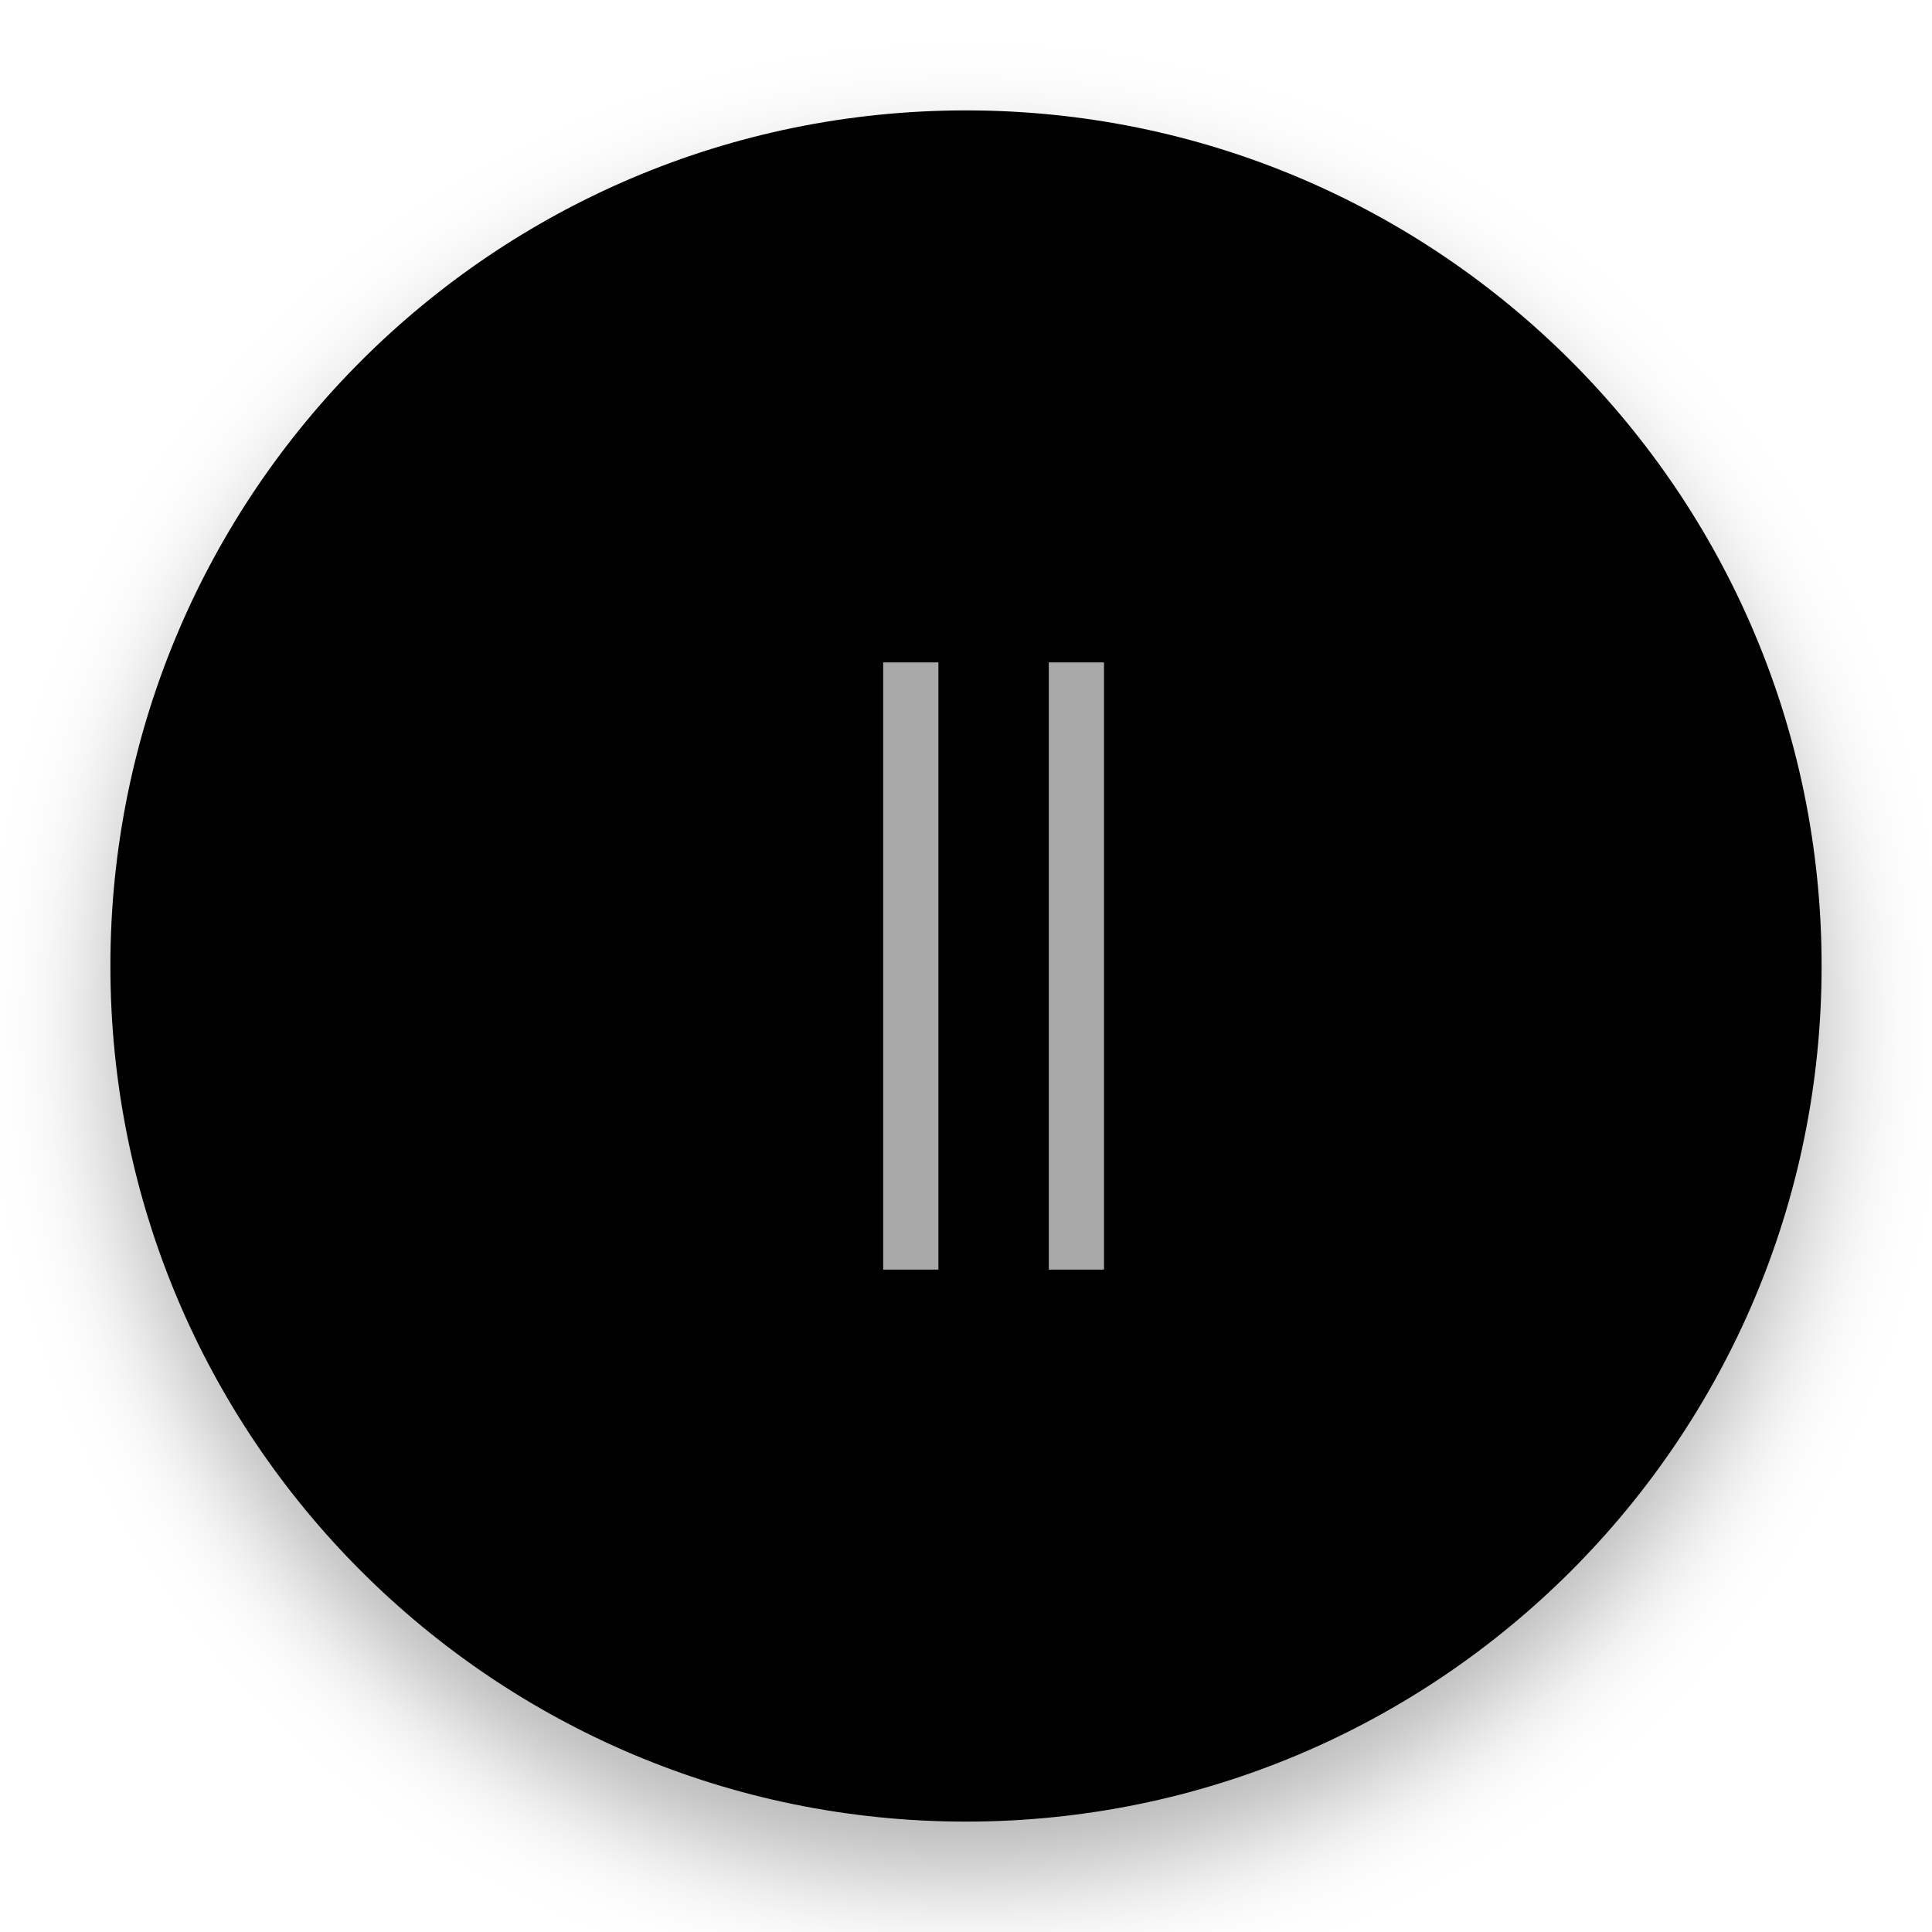
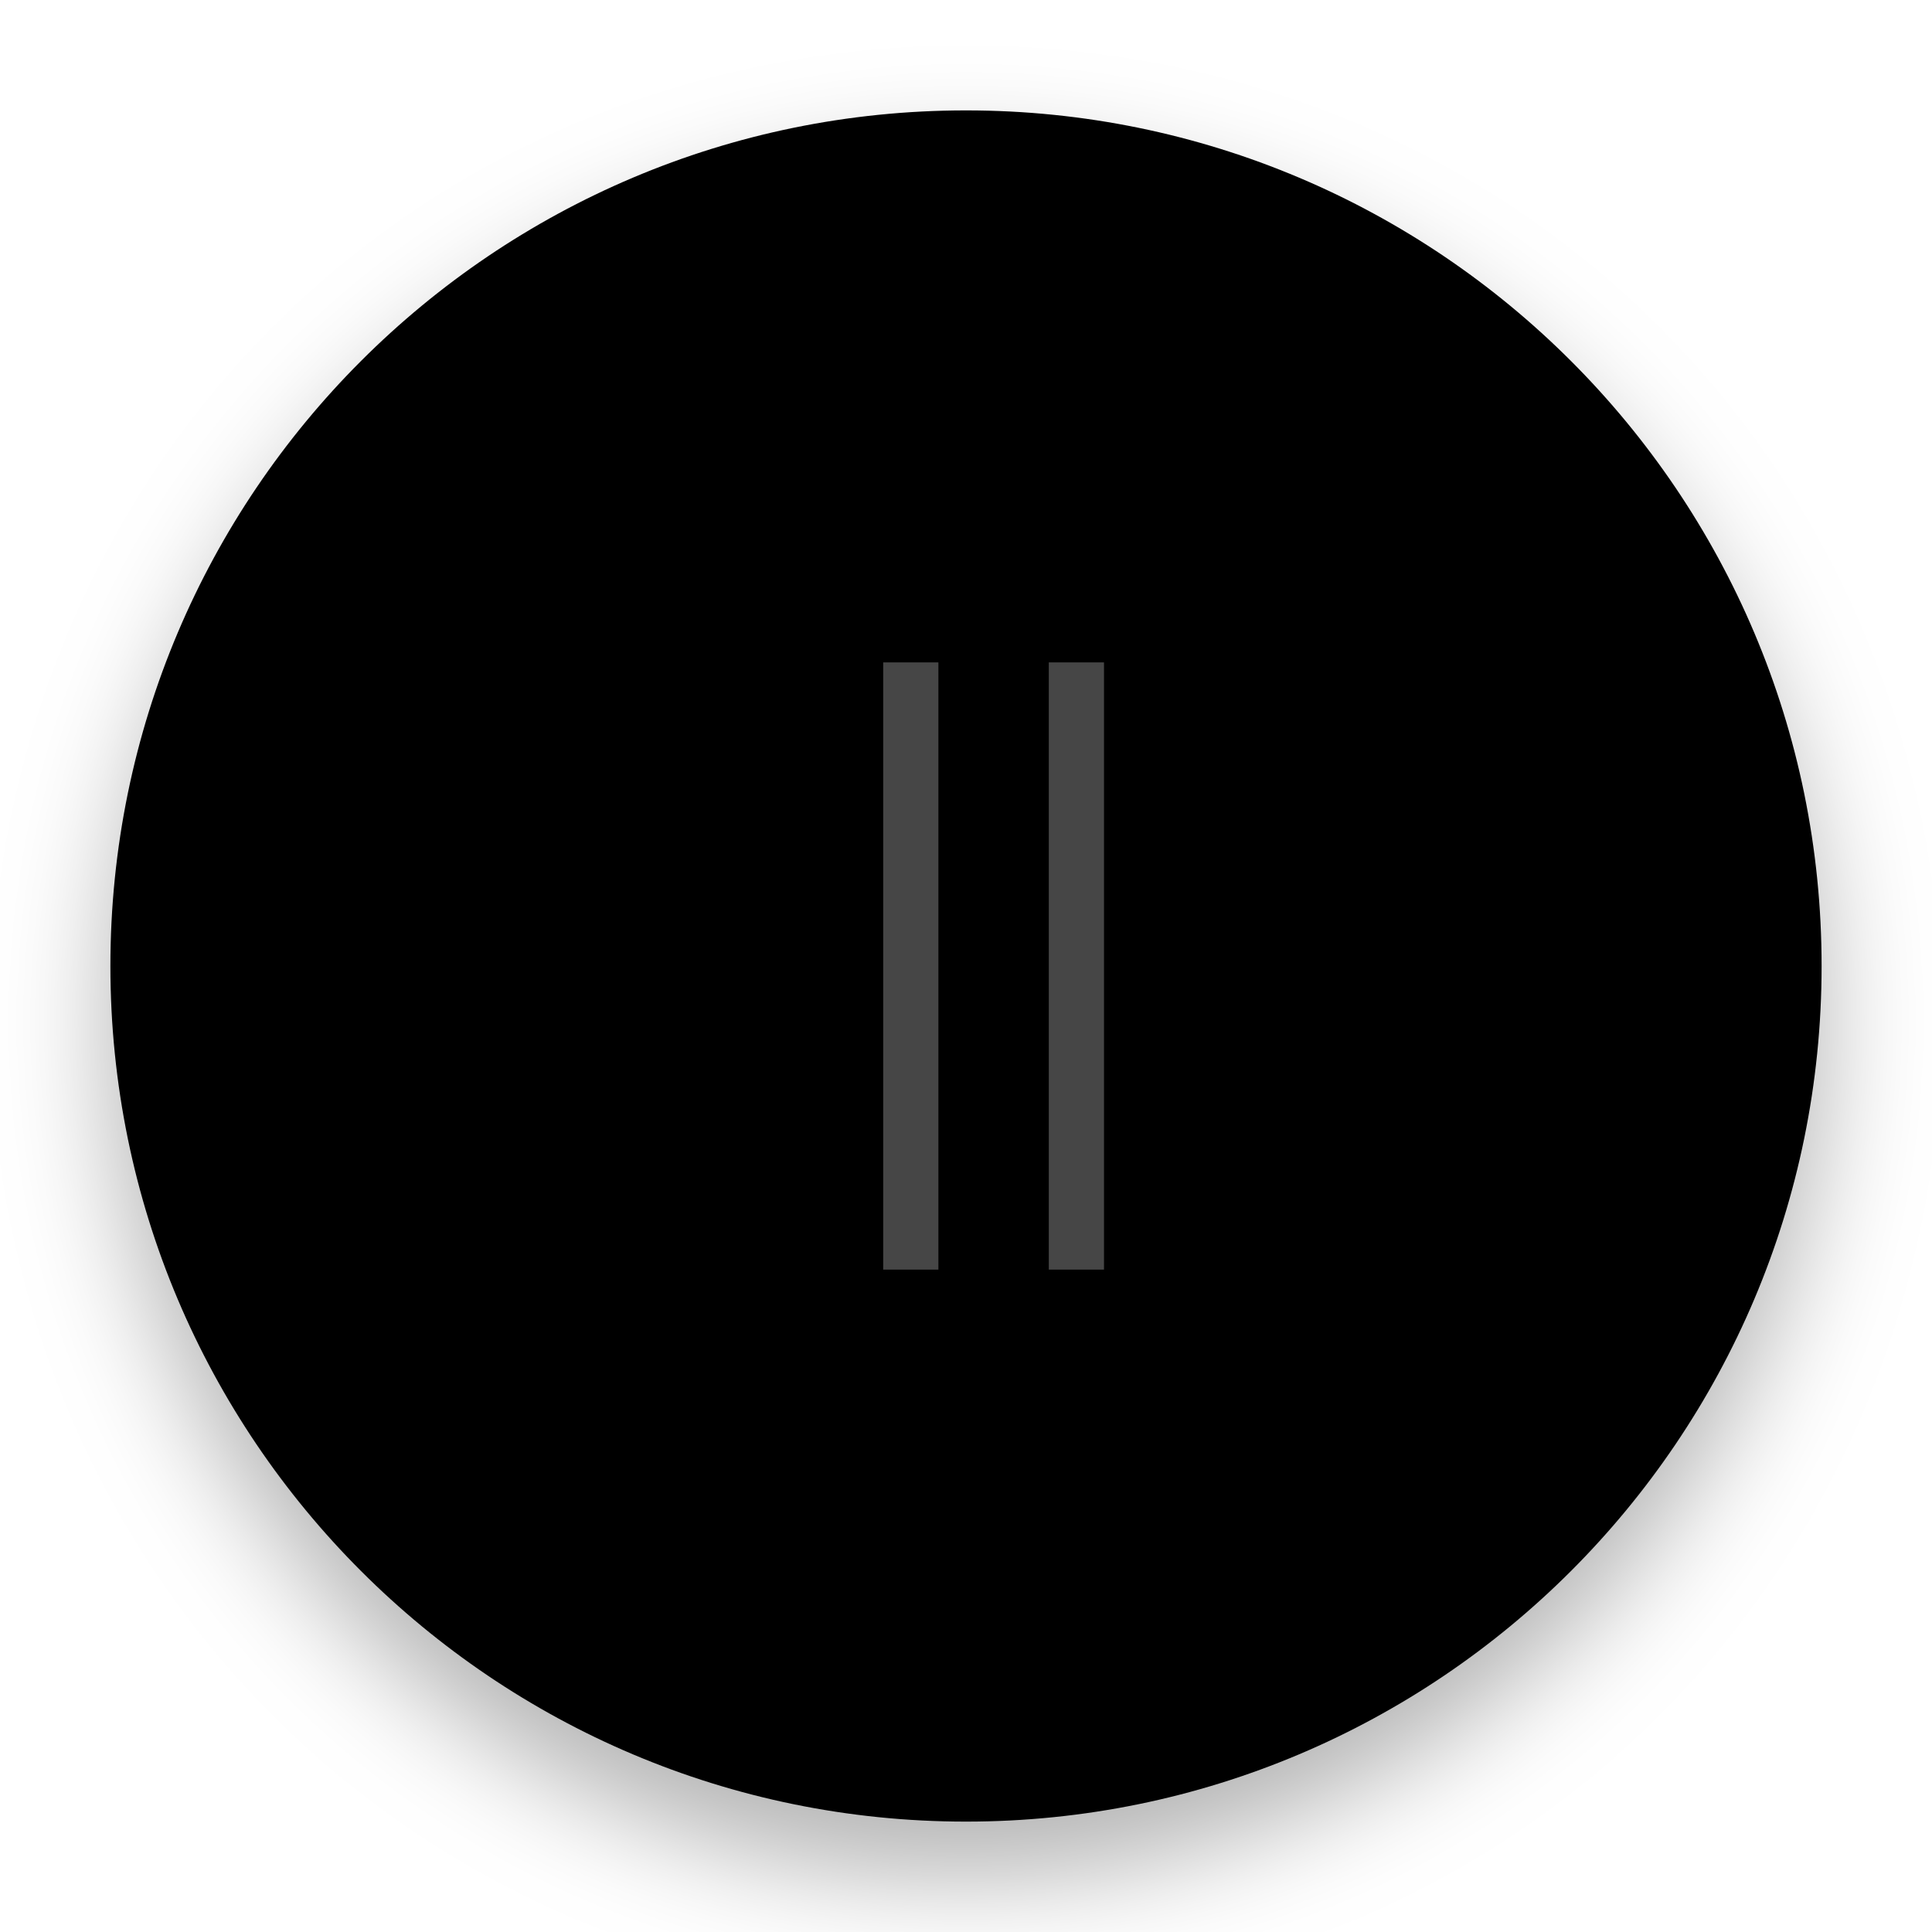
<svg xmlns="http://www.w3.org/2000/svg" version="1.1" width="35px" height="35px" viewBox="0 0 35 35">
  <defs>
    <filter id="f1">
      <feGaussianBlur in="SourceGraphic" stdDeviation="1" />
    </filter>
  </defs>
  <circle cx="17.5" cy="18.5" fill="#000000" opacity="0.3" r="15.5" filter="url(#f1)" />
  <circle cx="17.5" cy="17.5" fill="#000000" r="15.5" />
-   <line x1="16.5" y1="12" x2="16.5" y2="23" stroke="#A9A9A9" />
-   <line x1="19.5" y1="12" x2="19.5" y2="23" stroke="#A9A9A9" />
+   <line x1="16.5" y1="12" x2="16.5" y2="23" stroke="#464646" />
+   <line x1="19.5" y1="12" x2="19.5" y2="23" stroke="#464646" />
</svg>
